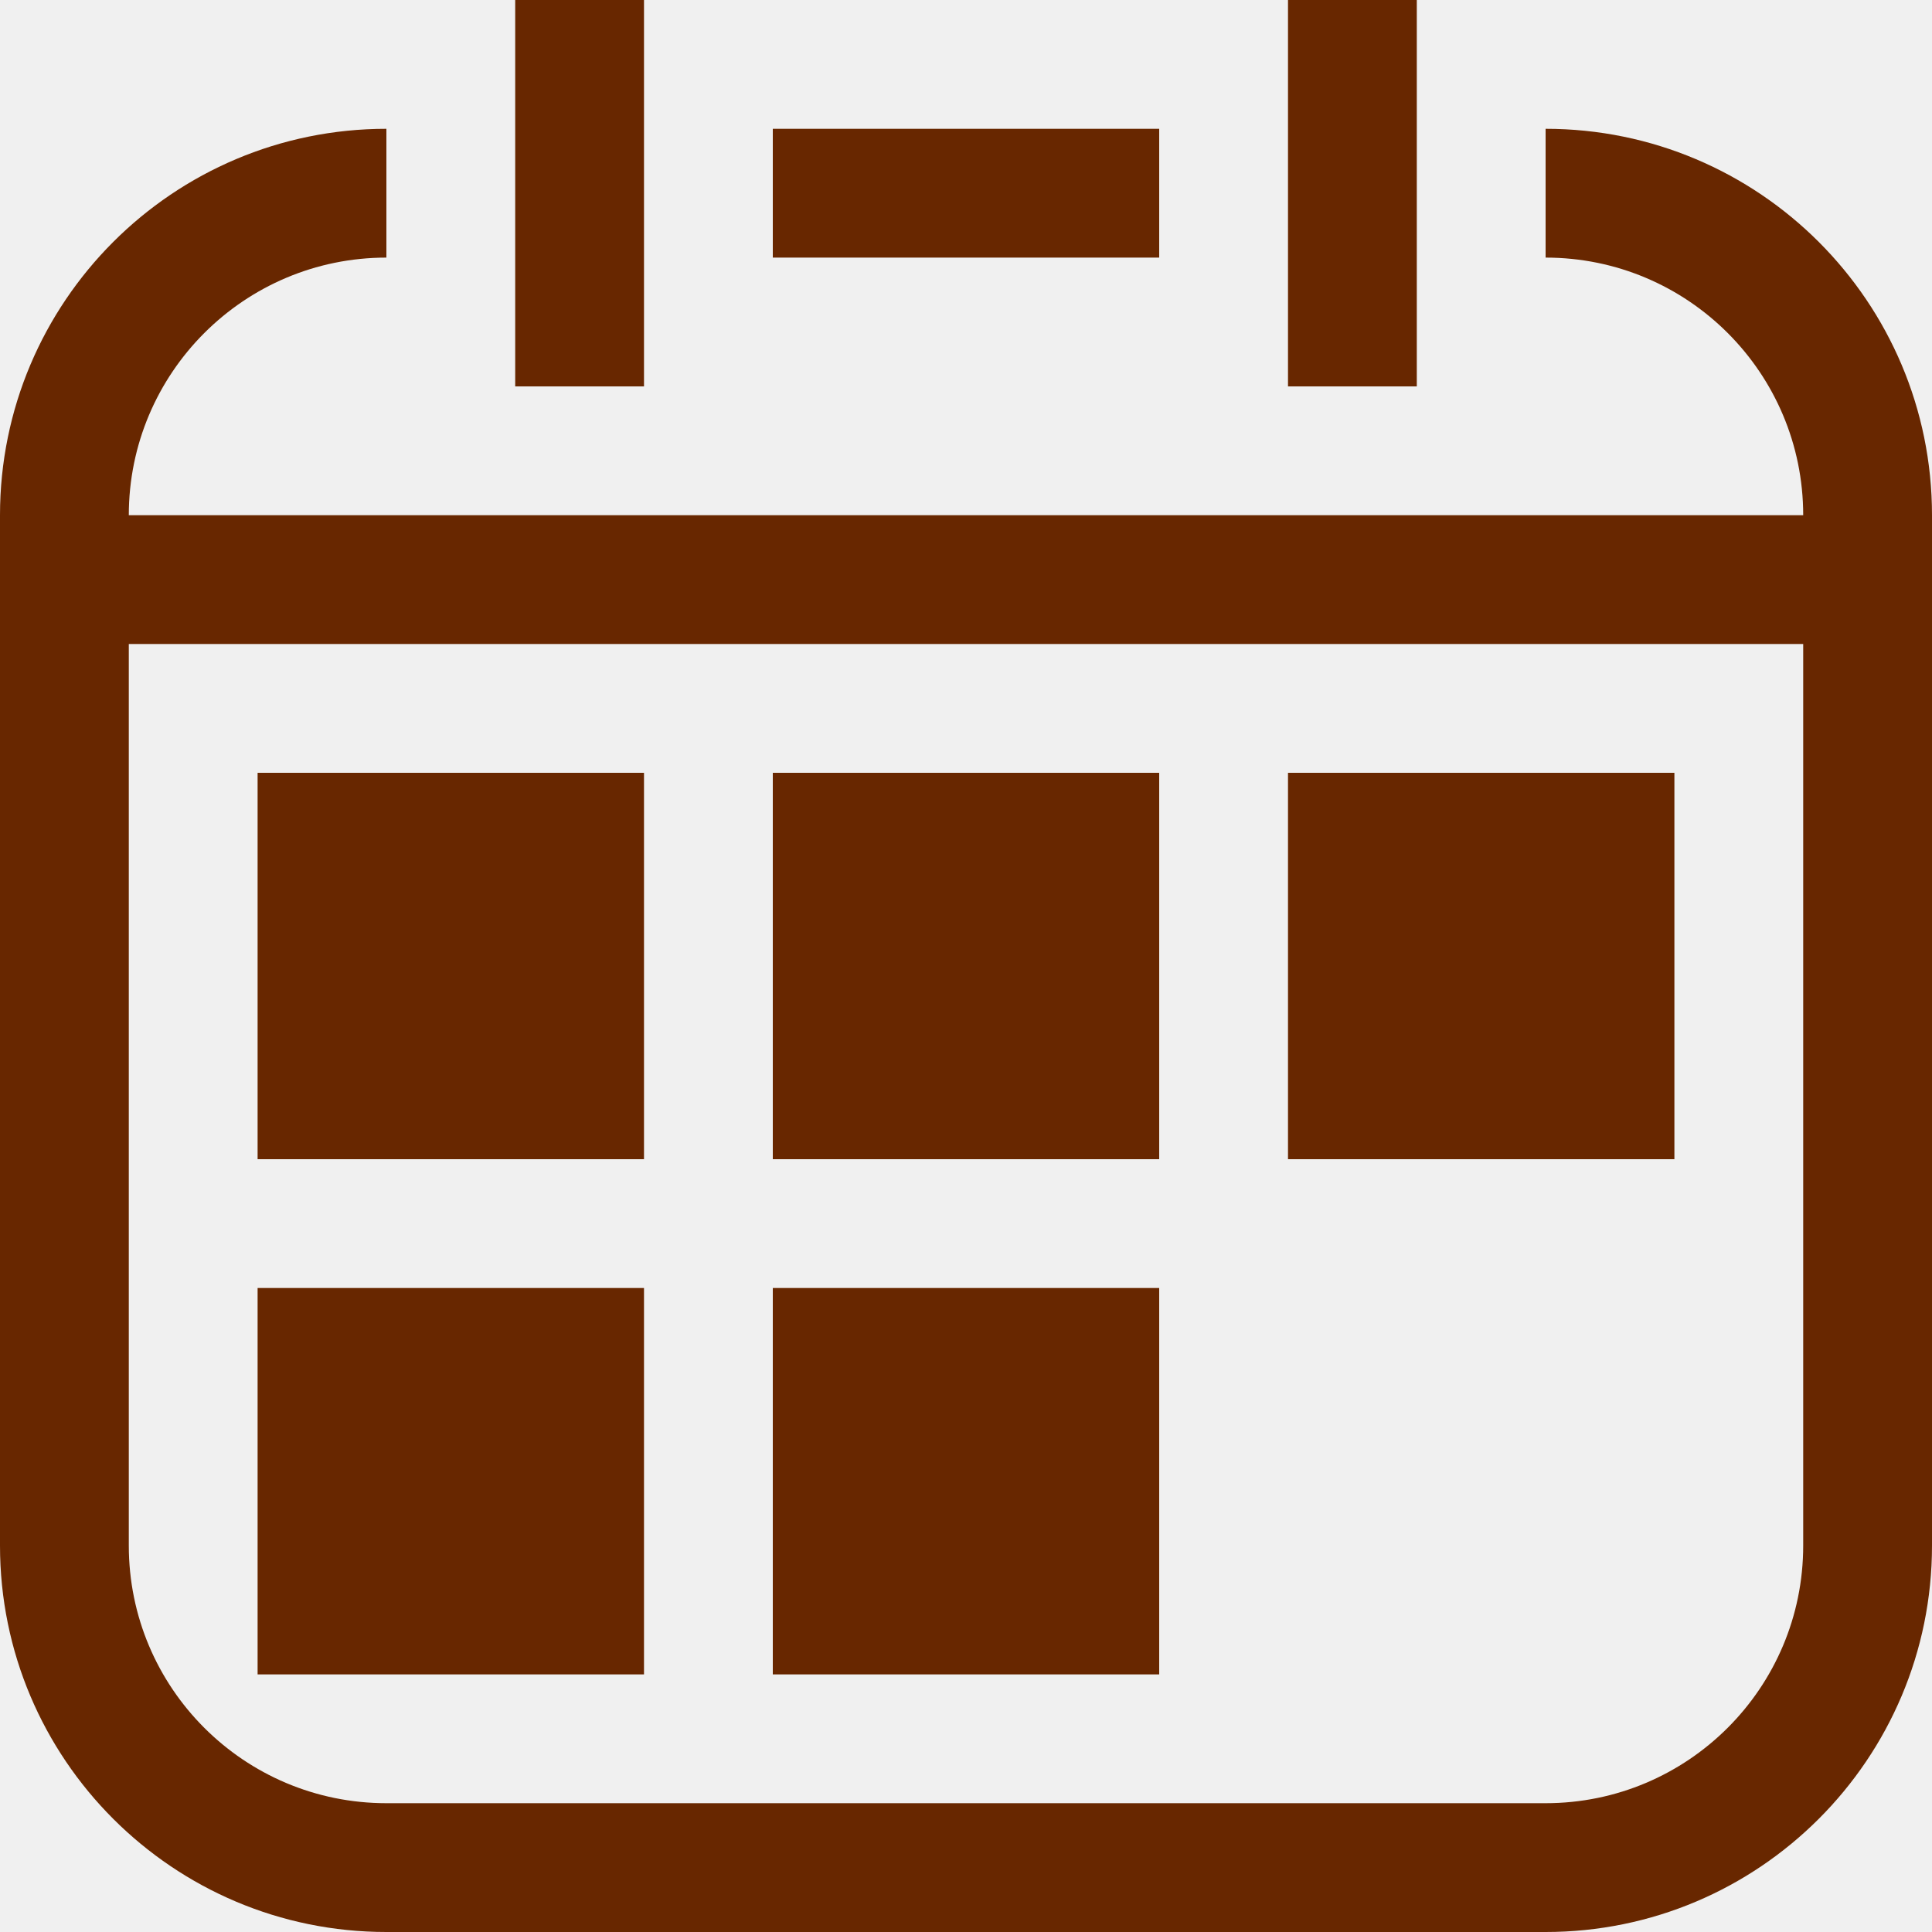
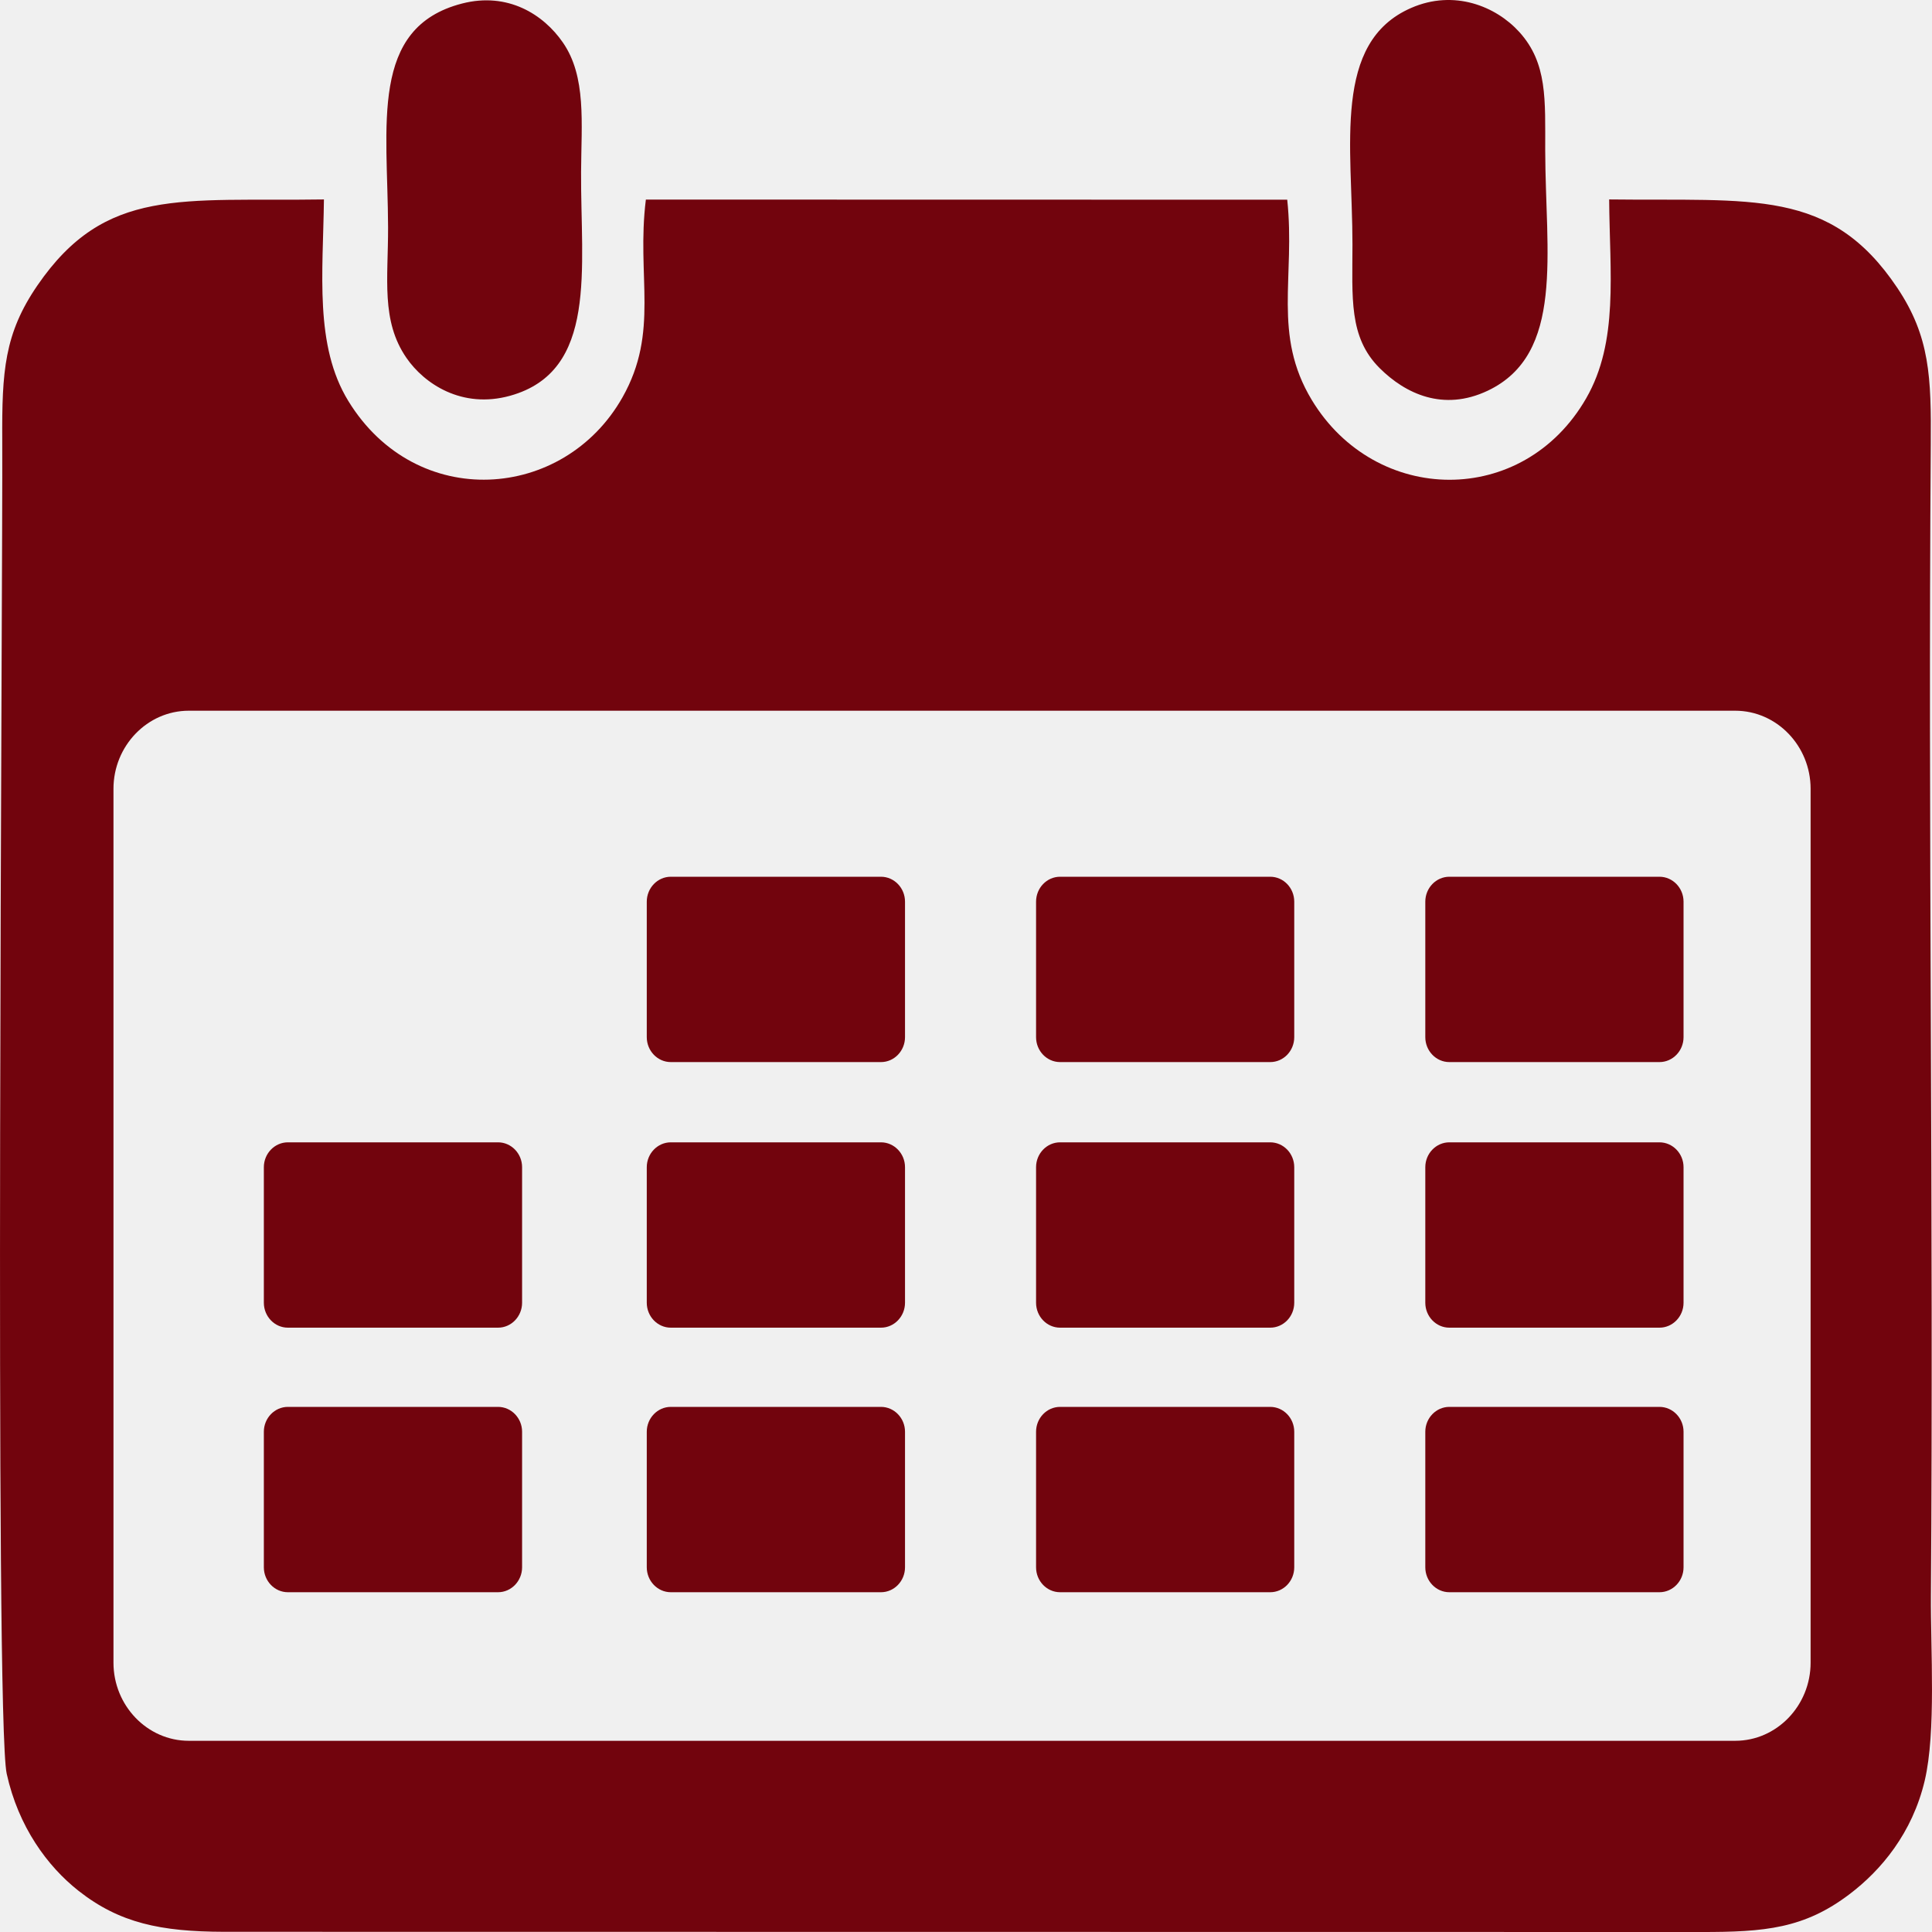
- <svg xmlns="http://www.w3.org/2000/svg" width="18" height="18" viewBox="0 0 18 18" fill="none">
-   <path fill-rule="evenodd" clip-rule="evenodd" d="M6 0H4.8V3.6H6V0ZM18 4.8C18 2.812 16.388 1.2 14.4 1.2V2.4C15.726 2.4 16.8 3.475 16.8 4.8H1.2C1.2 3.475 2.275 2.4 3.6 2.4V1.2C1.612 1.2 0 2.812 0 4.8V14.4C0 16.388 1.612 18 3.6 18H14.4C16.388 18 18 16.388 18 14.4V4.8ZM7.2 2.4H10.8V1.2H7.2V2.4ZM1.2 6V14.4C1.2 15.726 2.274 16.8 3.6 16.8H14.4C15.725 16.8 16.8 15.726 16.8 14.4V6H1.2ZM12 0H13.2V3.6H12V0ZM6 7.2H2.4V10.8H6V7.2ZM7.2 7.2H10.8V10.8H7.2V7.2ZM6 12H2.4V15.6H6V12ZM7.2 12H10.8V15.6H7.2V12ZM15.6 7.2H12V10.8H15.6V7.2Z" fill="#682700" />
+ <svg xmlns="http://www.w3.org/2000/svg" width="30" height="30" viewBox="0 0 30 30" fill="none">
+   <g clip-path="url(#clip0_1297_7687)">
+     <path fill-rule="evenodd" clip-rule="evenodd" d="M5.03 3.097C2.814 3.131 1.637 2.893 0.581 4.432C0.067 5.181 0.029 5.766 0.035 6.838C0.045 8.92 -0.086 26.674 0.104 27.542C0.285 28.365 0.735 28.979 1.22 29.361C1.857 29.862 2.497 29.994 3.477 29.997L26.411 30C27.407 30.002 28.018 29.945 28.719 29.413C29.212 29.04 29.695 28.462 29.887 27.649C30.066 26.89 29.977 25.611 29.983 24.772C30.026 18.84 29.937 12.841 29.981 6.904C29.989 5.856 29.968 5.228 29.462 4.471C28.421 2.916 27.215 3.125 24.987 3.097C24.995 4.242 25.137 5.304 24.63 6.185C23.65 7.887 21.36 7.847 20.37 6.212C19.755 5.194 20.116 4.304 19.988 3.101L10.029 3.099C9.88 4.297 10.242 5.148 9.667 6.168C8.755 7.783 6.462 7.945 5.409 6.227C4.881 5.367 5.016 4.239 5.03 3.097ZM25.768 24.724H22.505C22.3 24.724 22.132 24.55 22.132 24.337V22.232C22.132 22.02 22.3 21.846 22.505 21.846H25.768C25.974 21.846 26.142 22.02 26.142 22.232V24.337C26.142 24.55 25.974 24.724 25.768 24.724ZM7.734 20.616H4.47C4.265 20.616 4.097 20.442 4.097 20.229V18.124C4.097 17.912 4.265 17.738 4.47 17.738H7.734C7.939 17.738 8.107 17.912 8.107 18.124V20.229C8.107 20.442 7.939 20.616 7.734 20.616ZM13.68 20.616H10.416C10.211 20.616 10.043 20.442 10.043 20.229V18.124C10.043 17.912 10.211 17.738 10.416 17.738H13.68C13.885 17.738 14.053 17.912 14.053 18.124V20.229C14.053 20.442 13.885 20.616 13.68 20.616ZM13.68 16.492H10.416C10.211 16.492 10.043 16.318 10.043 16.105V14.001C10.043 13.788 10.211 13.614 10.416 13.614H13.68C13.885 13.614 14.053 13.788 14.053 14.001V16.105C14.053 16.318 13.885 16.492 13.68 16.492ZM19.724 20.616H16.461C16.255 20.616 16.088 20.442 16.088 20.229V18.124C16.088 17.912 16.255 17.738 16.461 17.738H19.724C19.93 17.738 20.097 17.912 20.097 18.124V20.229C20.097 20.442 19.93 20.616 19.724 20.616ZM19.724 16.492H16.461C16.255 16.492 16.088 16.318 16.088 16.105V14.001C16.088 13.788 16.255 13.614 16.461 13.614H19.724C19.93 13.614 20.097 13.788 20.097 14.001V16.105C20.097 16.318 19.93 16.492 19.724 16.492ZM25.768 20.616H22.505C22.3 20.616 22.132 20.442 22.132 20.229V18.124C22.132 17.912 22.3 17.738 22.505 17.738H25.768C25.974 17.738 26.142 17.912 26.142 18.124V20.229C26.142 20.442 25.974 20.616 25.768 20.616ZM25.768 16.492H22.505C22.3 16.492 22.132 16.318 22.132 16.105V14.001C22.132 13.788 22.3 13.614 22.505 13.614H25.768C25.974 13.614 26.142 13.788 26.142 14.001V16.105C26.142 16.318 25.974 16.492 25.768 16.492ZM7.734 24.724H4.47C4.265 24.724 4.097 24.55 4.097 24.337V22.232C4.097 22.02 4.265 21.846 4.47 21.846H7.734C7.939 21.846 8.107 22.02 8.107 22.232V24.337C8.107 24.55 7.939 24.724 7.734 24.724ZM13.68 24.724H10.416C10.211 24.724 10.043 24.55 10.043 24.337V22.232C10.043 22.02 10.211 21.846 10.416 21.846H13.68C13.885 21.846 14.053 22.02 14.053 22.232V24.337C14.053 24.55 13.885 24.724 13.68 24.724ZM19.724 24.724H16.461C16.255 24.724 16.088 24.55 16.088 24.337V22.232C16.088 22.02 16.255 21.846 16.461 21.846H19.724C19.93 21.846 20.097 22.02 20.097 22.232V24.337C20.097 24.55 19.93 24.724 19.724 24.724ZM2.931 11.036H26.945C27.589 11.036 28.115 11.582 28.115 12.248V25.818C28.115 26.485 27.589 27.031 26.945 27.031H2.931C2.288 27.031 1.762 26.485 1.762 25.818V12.248C1.762 11.582 2.288 11.036 2.931 11.036ZM21.001 3.794C21.001 4.62 20.939 5.235 21.424 5.717C21.822 6.113 22.41 6.394 23.101 6.067C24.301 5.498 23.997 3.929 23.994 2.338C23.993 1.547 24.031 0.98 23.59 0.495C23.227 0.096 22.578 -0.167 21.913 0.123C20.685 0.657 21.001 2.269 21.001 3.794ZM7.174 0.055C5.732 0.427 6.021 1.947 6.026 3.529C6.028 4.328 5.914 4.981 6.311 5.557C6.586 5.957 7.171 6.354 7.922 6.145C9.29 5.763 9.014 4.167 9.023 2.669C9.027 1.912 9.108 1.189 8.739 0.658C8.44 0.226 7.887 -0.129 7.174 0.055Z" fill="#72040D" />
+   </g>
+   <defs>
+     <clipPath id="clip0_1297_7687">
+       <rect width="30" height="30" fill="white" />
+     </clipPath>
+   </defs>
</svg>
